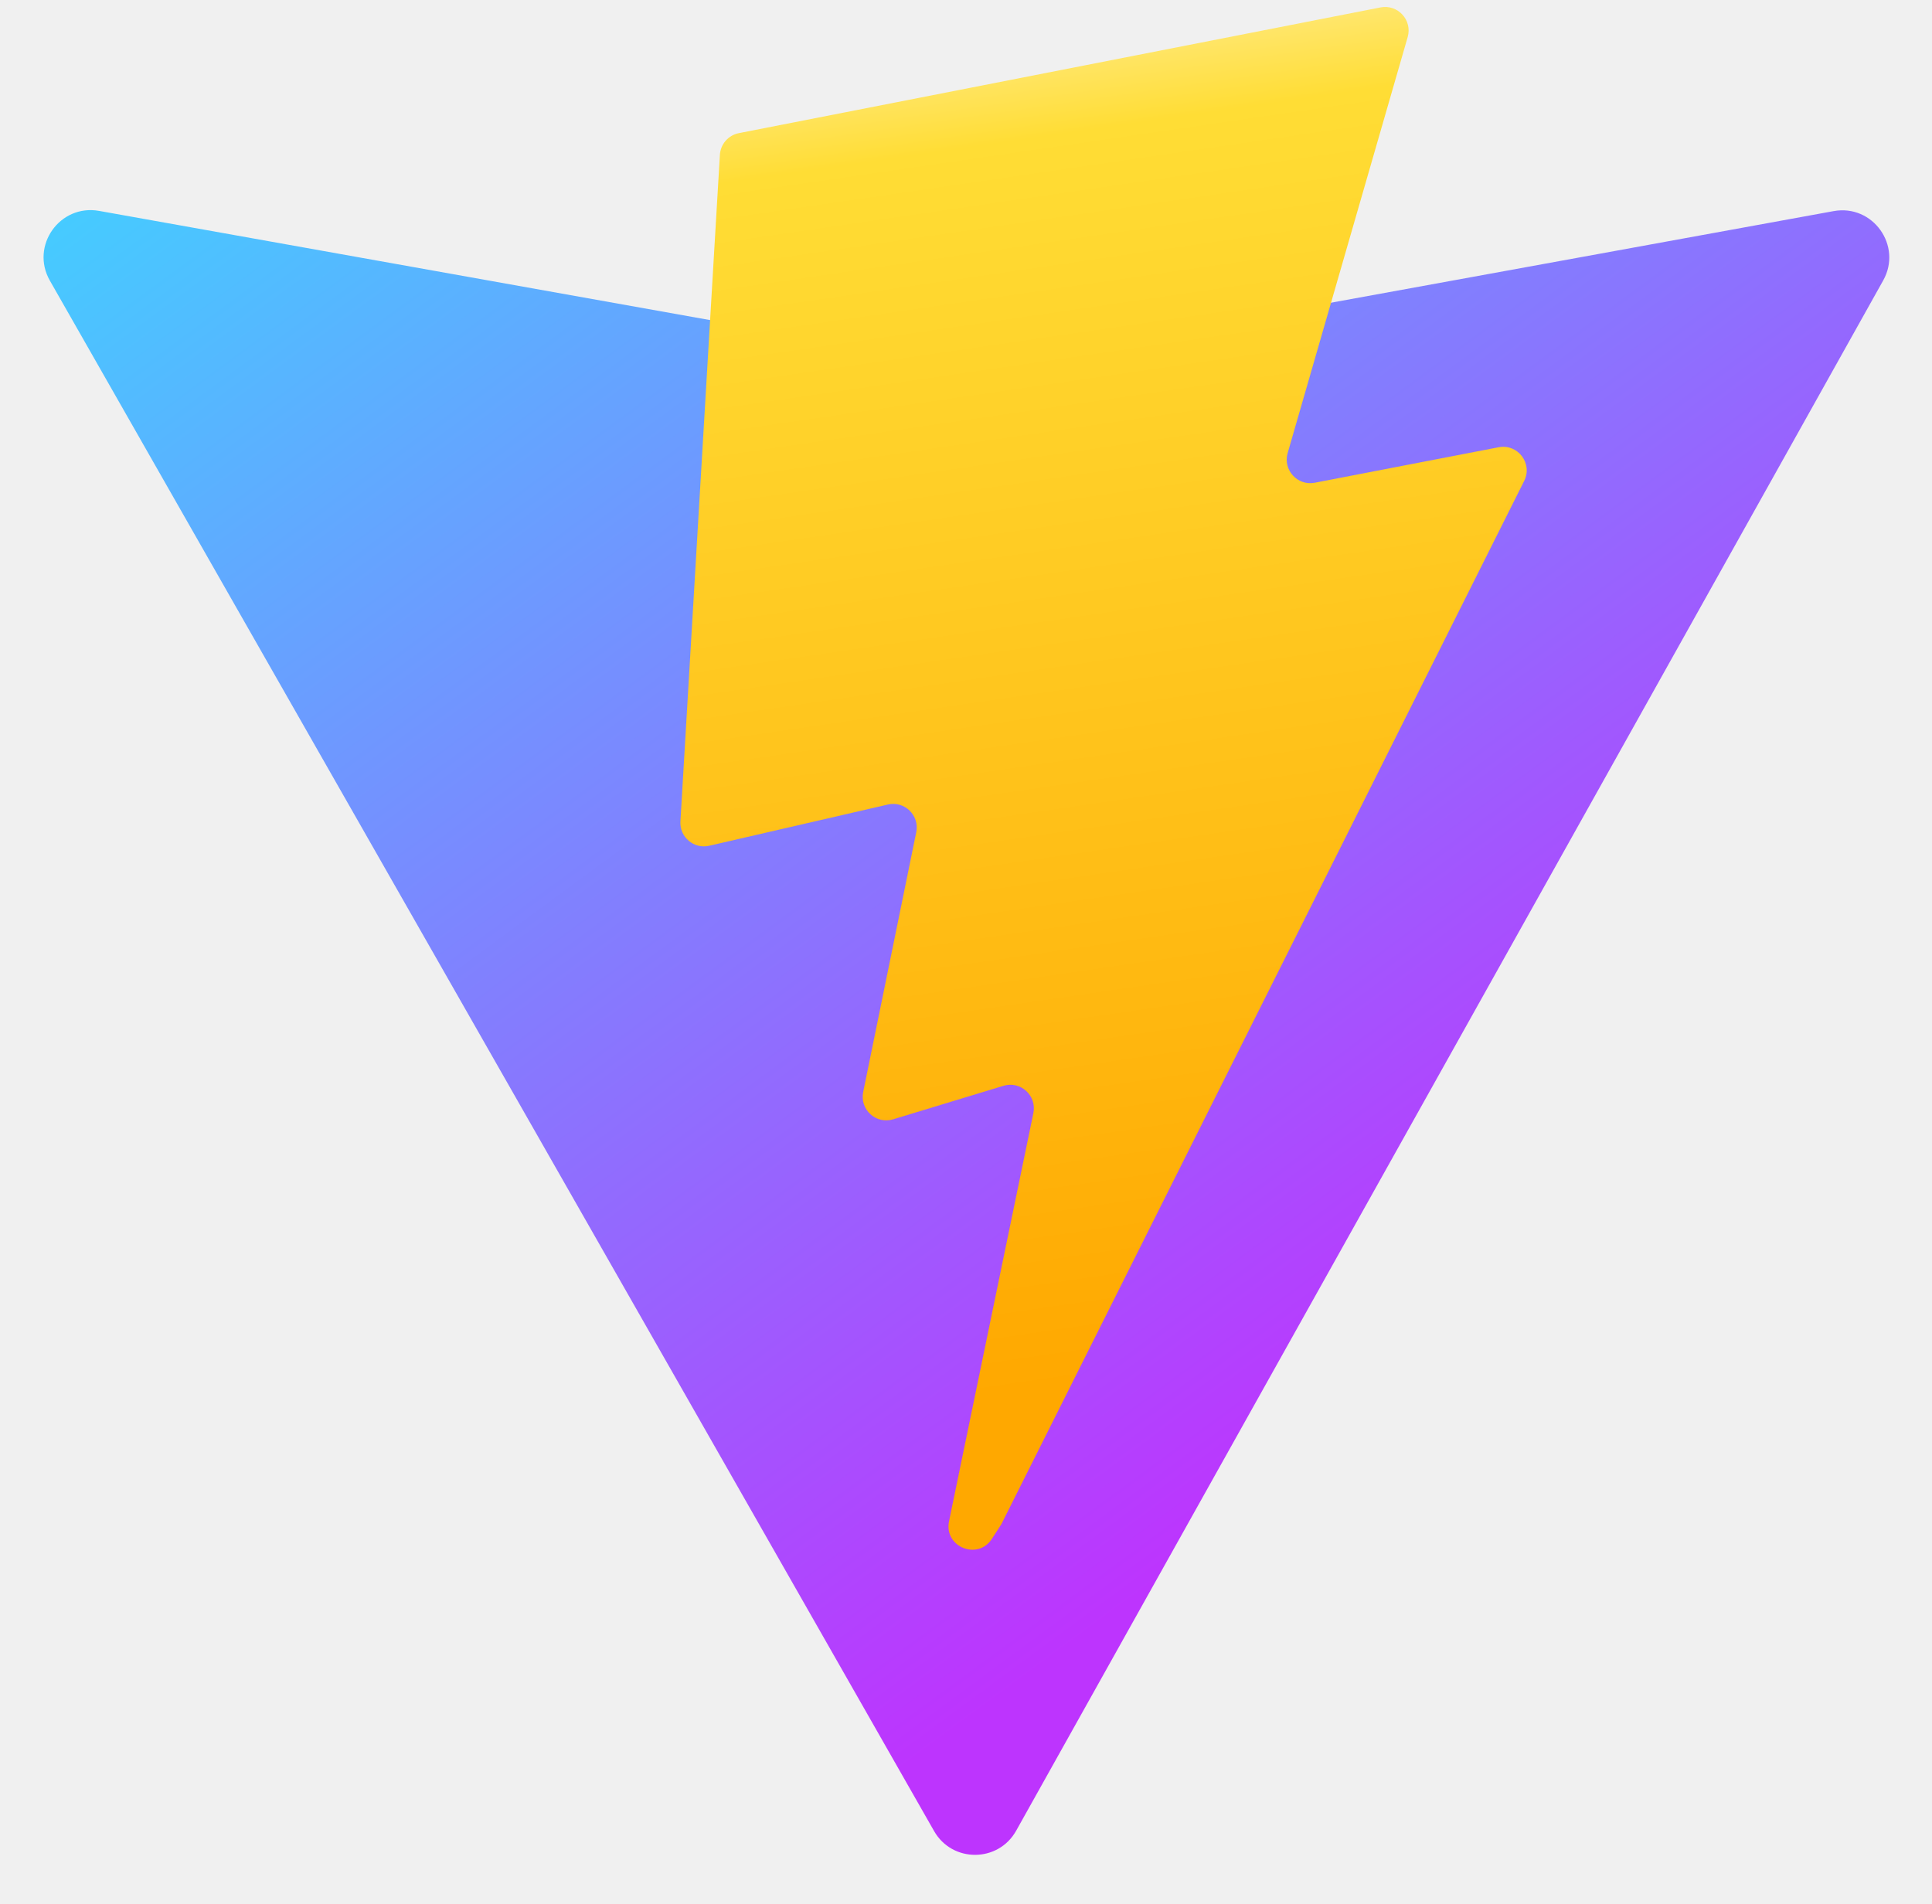
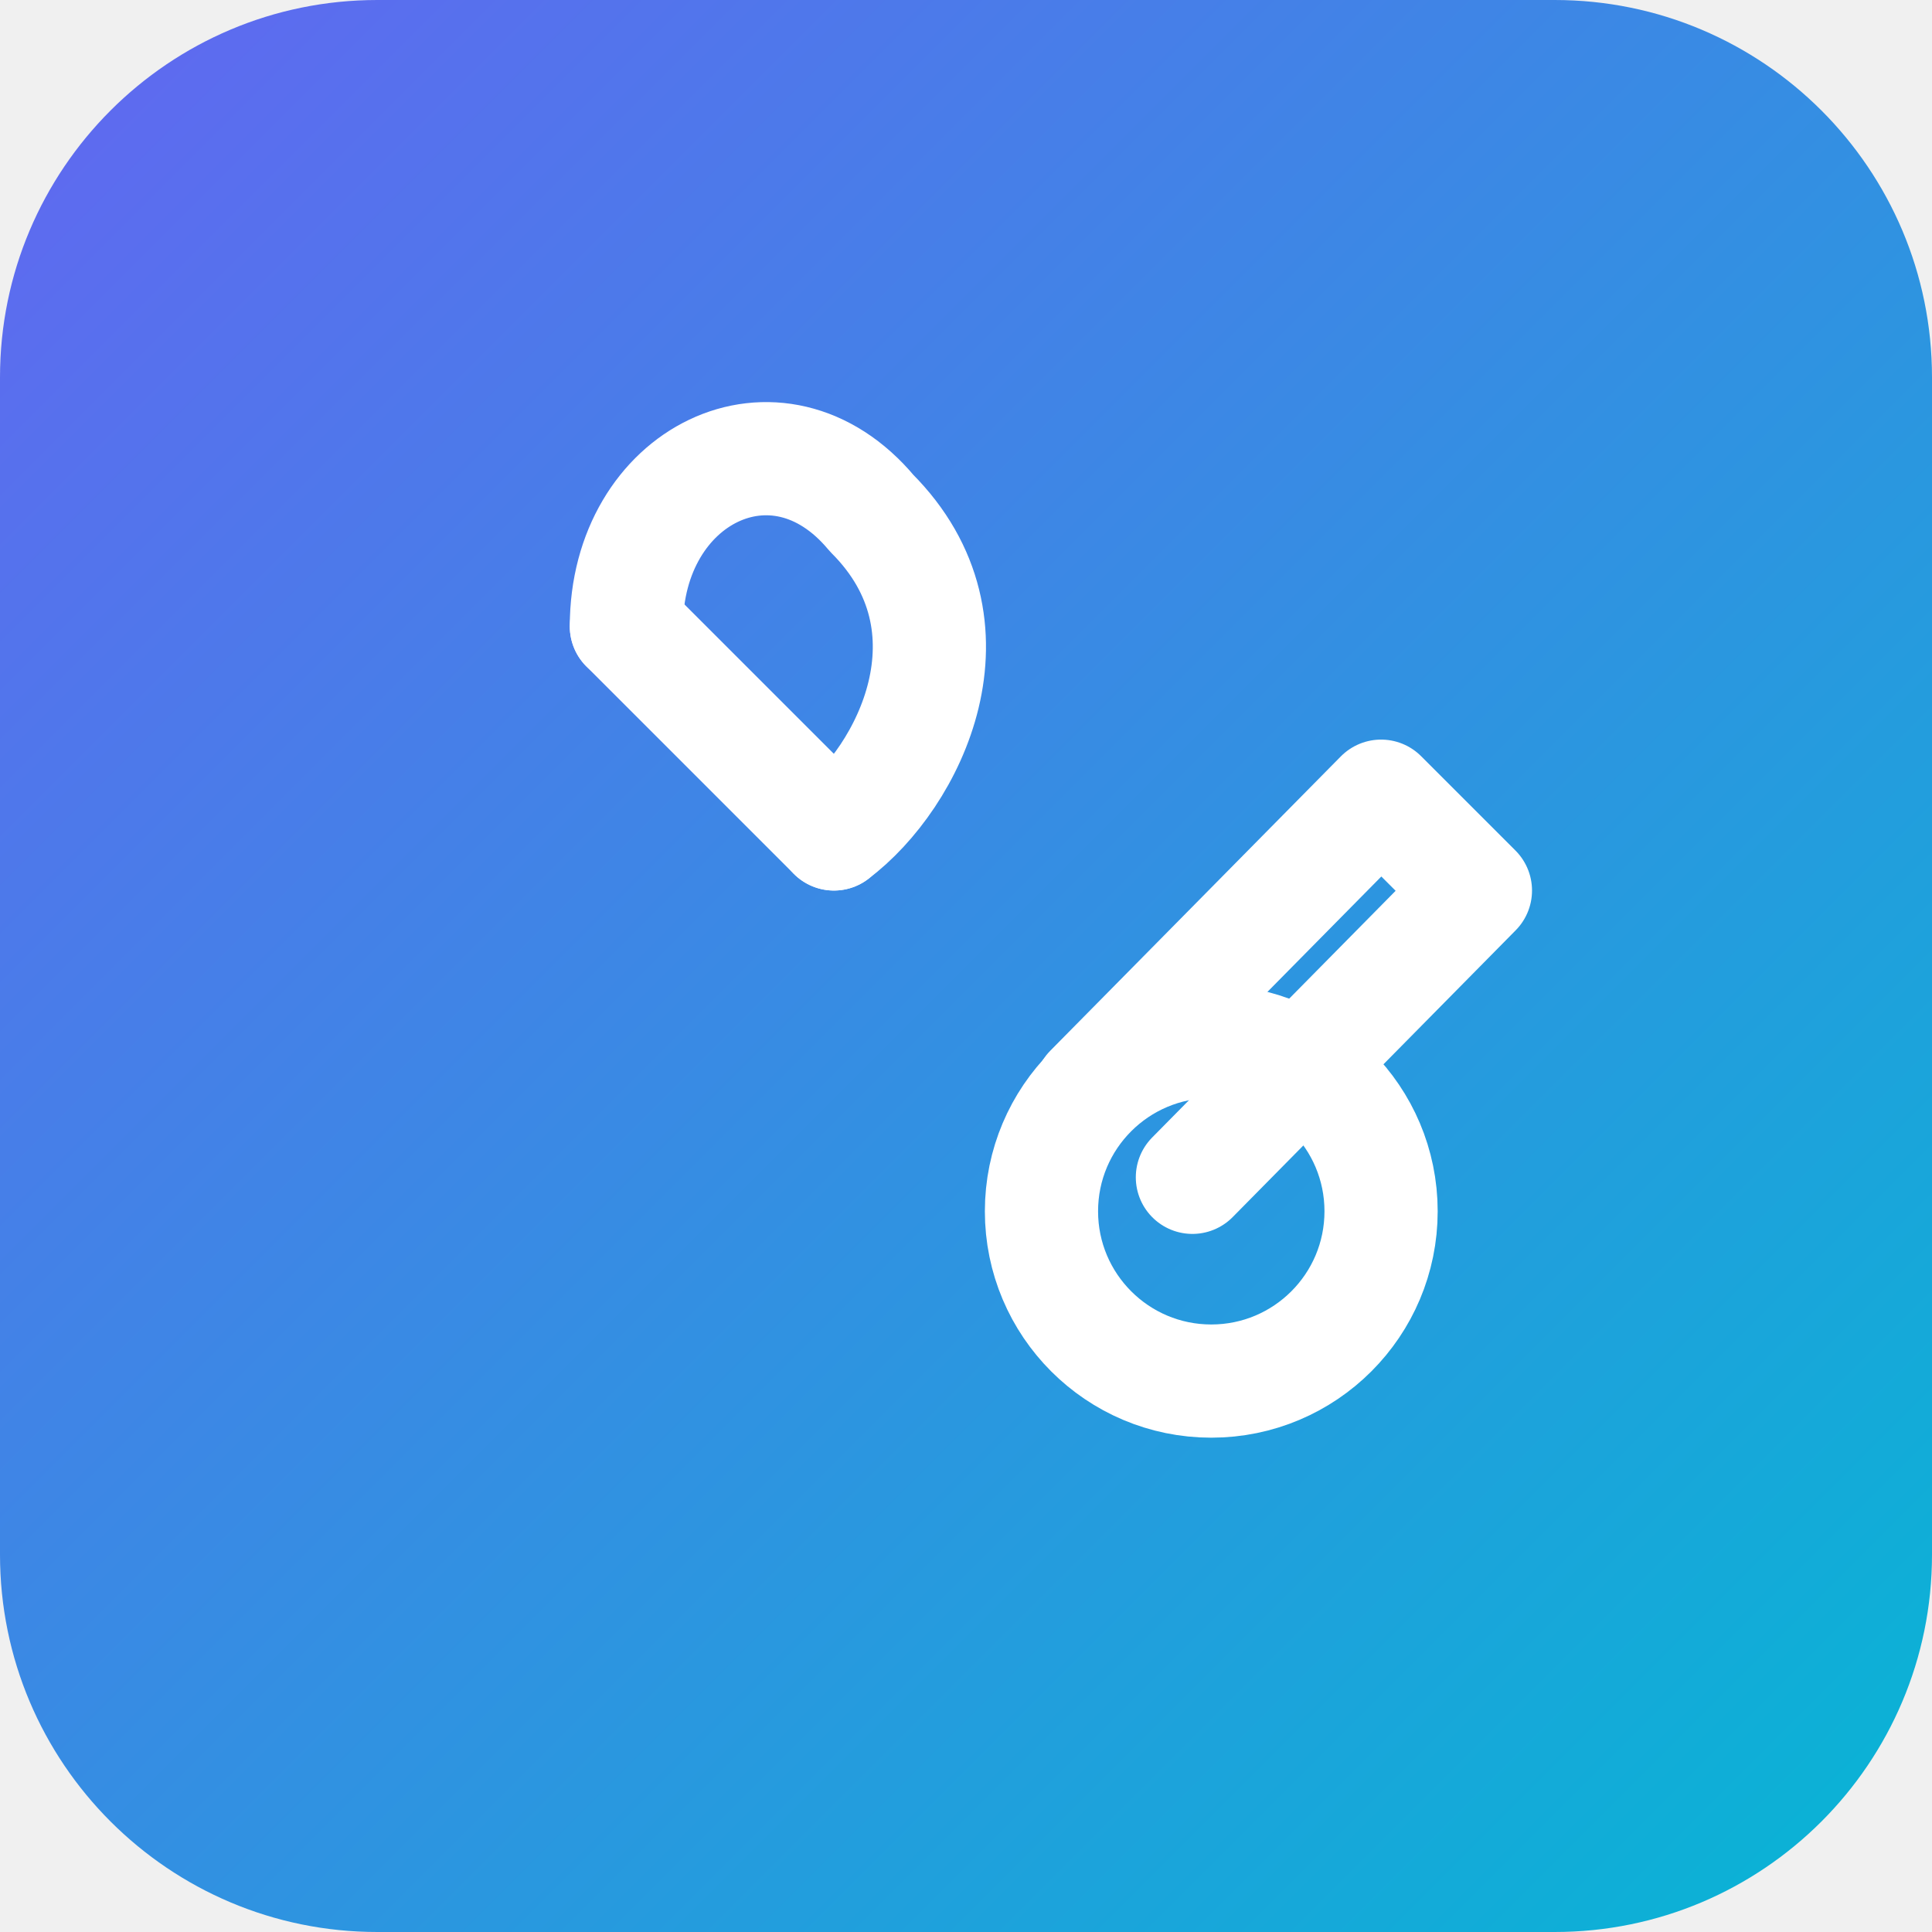
- <svg xmlns="http://www.w3.org/2000/svg" width="410" height="404" viewBox="0 0 410 404" fill="none">
-   <path d="M399.641 59.525L215.643 388.545C211.844 395.338 202.084 395.378 198.228 388.618L10.582 59.556C6.381 52.19 12.68 43.267 21.028 44.759L205.223 77.682C206.398 77.892 207.601 77.89 208.776 77.676L389.119 44.806C397.439 43.289 403.768 52.143 399.641 59.525Z" fill="url(#paint0_linear)" />
-   <path d="M292.965 1.574L156.801 28.255C154.563 28.694 152.906 30.59 152.771 32.866L144.395 174.33C144.198 177.662 147.258 180.248 150.51 179.498L188.42 170.749C191.967 169.931 195.172 173.055 194.443 176.622L183.18 231.775C182.422 235.487 185.907 238.661 189.532 237.56L212.947 230.446C216.577 229.344 220.065 232.527 219.297 236.242L201.398 322.875C200.278 328.294 207.486 331.249 210.492 326.603L212.5 323.5L323.454 102.072C325.312 98.365 322.108 94.137 318.036 94.923L279.014 102.454C275.347 103.161 272.227 99.746 273.262 96.158L298.731 7.867C299.767 4.273 296.636 0.855 292.965 1.574Z" fill="url(#paint1_linear)" />
+ <svg xmlns="http://www.w3.org/2000/svg" viewBox="0 0 1024 1024">
  <defs>
-     <linearGradient id="paint0_linear" x1="6" y1="33" x2="235" y2="344" gradientUnits="userSpaceOnUse">
-       <stop stop-color="#41D1FF" />
-       <stop offset="1" stop-color="#BD34FE" />
-     </linearGradient>
-     <linearGradient id="paint1_linear" x1="194.651" y1="8.818" x2="236.076" y2="292.989" gradientUnits="userSpaceOnUse">
-       <stop stop-color="#FFEA83" />
-       <stop offset="0.083" stop-color="#FFDD35" />
-       <stop offset="1" stop-color="#FFA800" />
+     <linearGradient id="bg" x1="0%" y1="0%" x2="100%" y2="100%">
+       <stop offset="0%" style="stop-color:#6366f1" />
+       <stop offset="100%" style="stop-color:#06b6d4" />
    </linearGradient>
  </defs>
+   <rect width="1024" height="1024" rx="200" fill="url(#bg)" />
+   <g transform="translate(512,512)" fill="none" stroke="white" stroke-width="60" stroke-linecap="round" stroke-linejoin="round">
+     <path d="M-180,-180 L-70,-70" />
+     <path d="M-180,-180 C-180,-260 -100,-300 -50,-240 C10,-180 -30,-100 -70,-70" />
+     <circle cx="130" cy="130" r="90" />
+     <path d="M66,66 L220,-90 L270,-40 L120,112" />
+   </g>
</svg>
